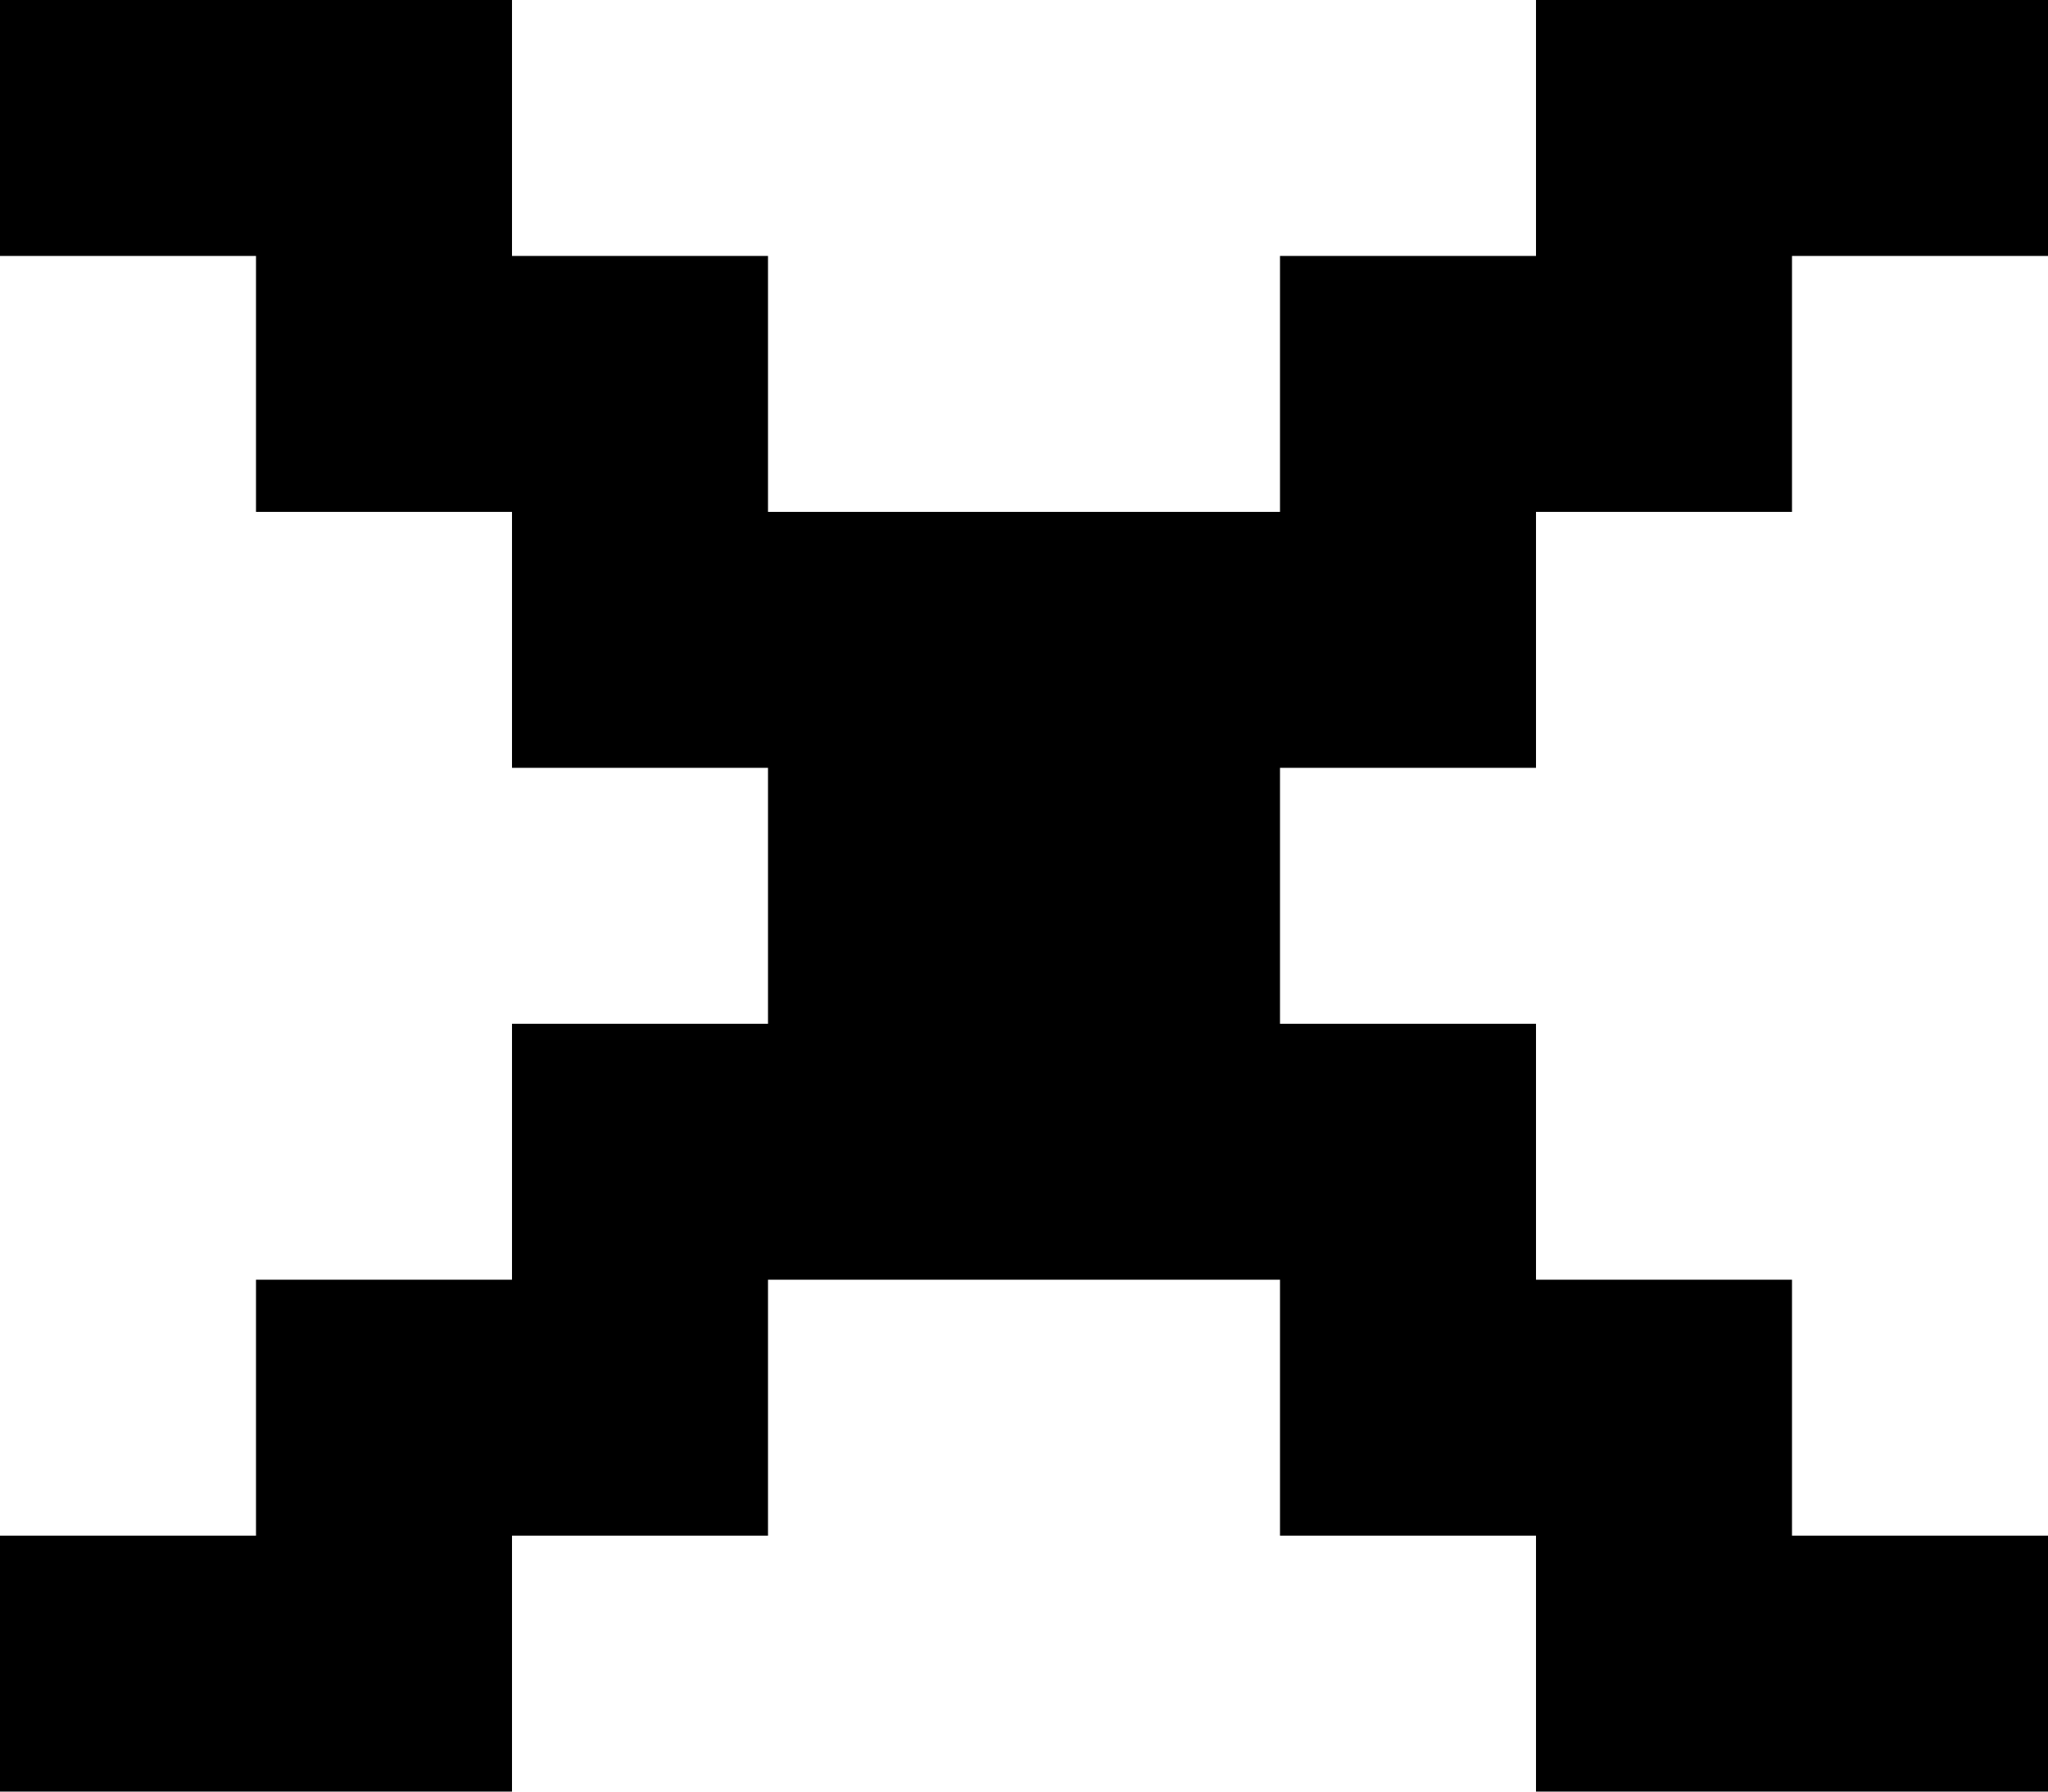
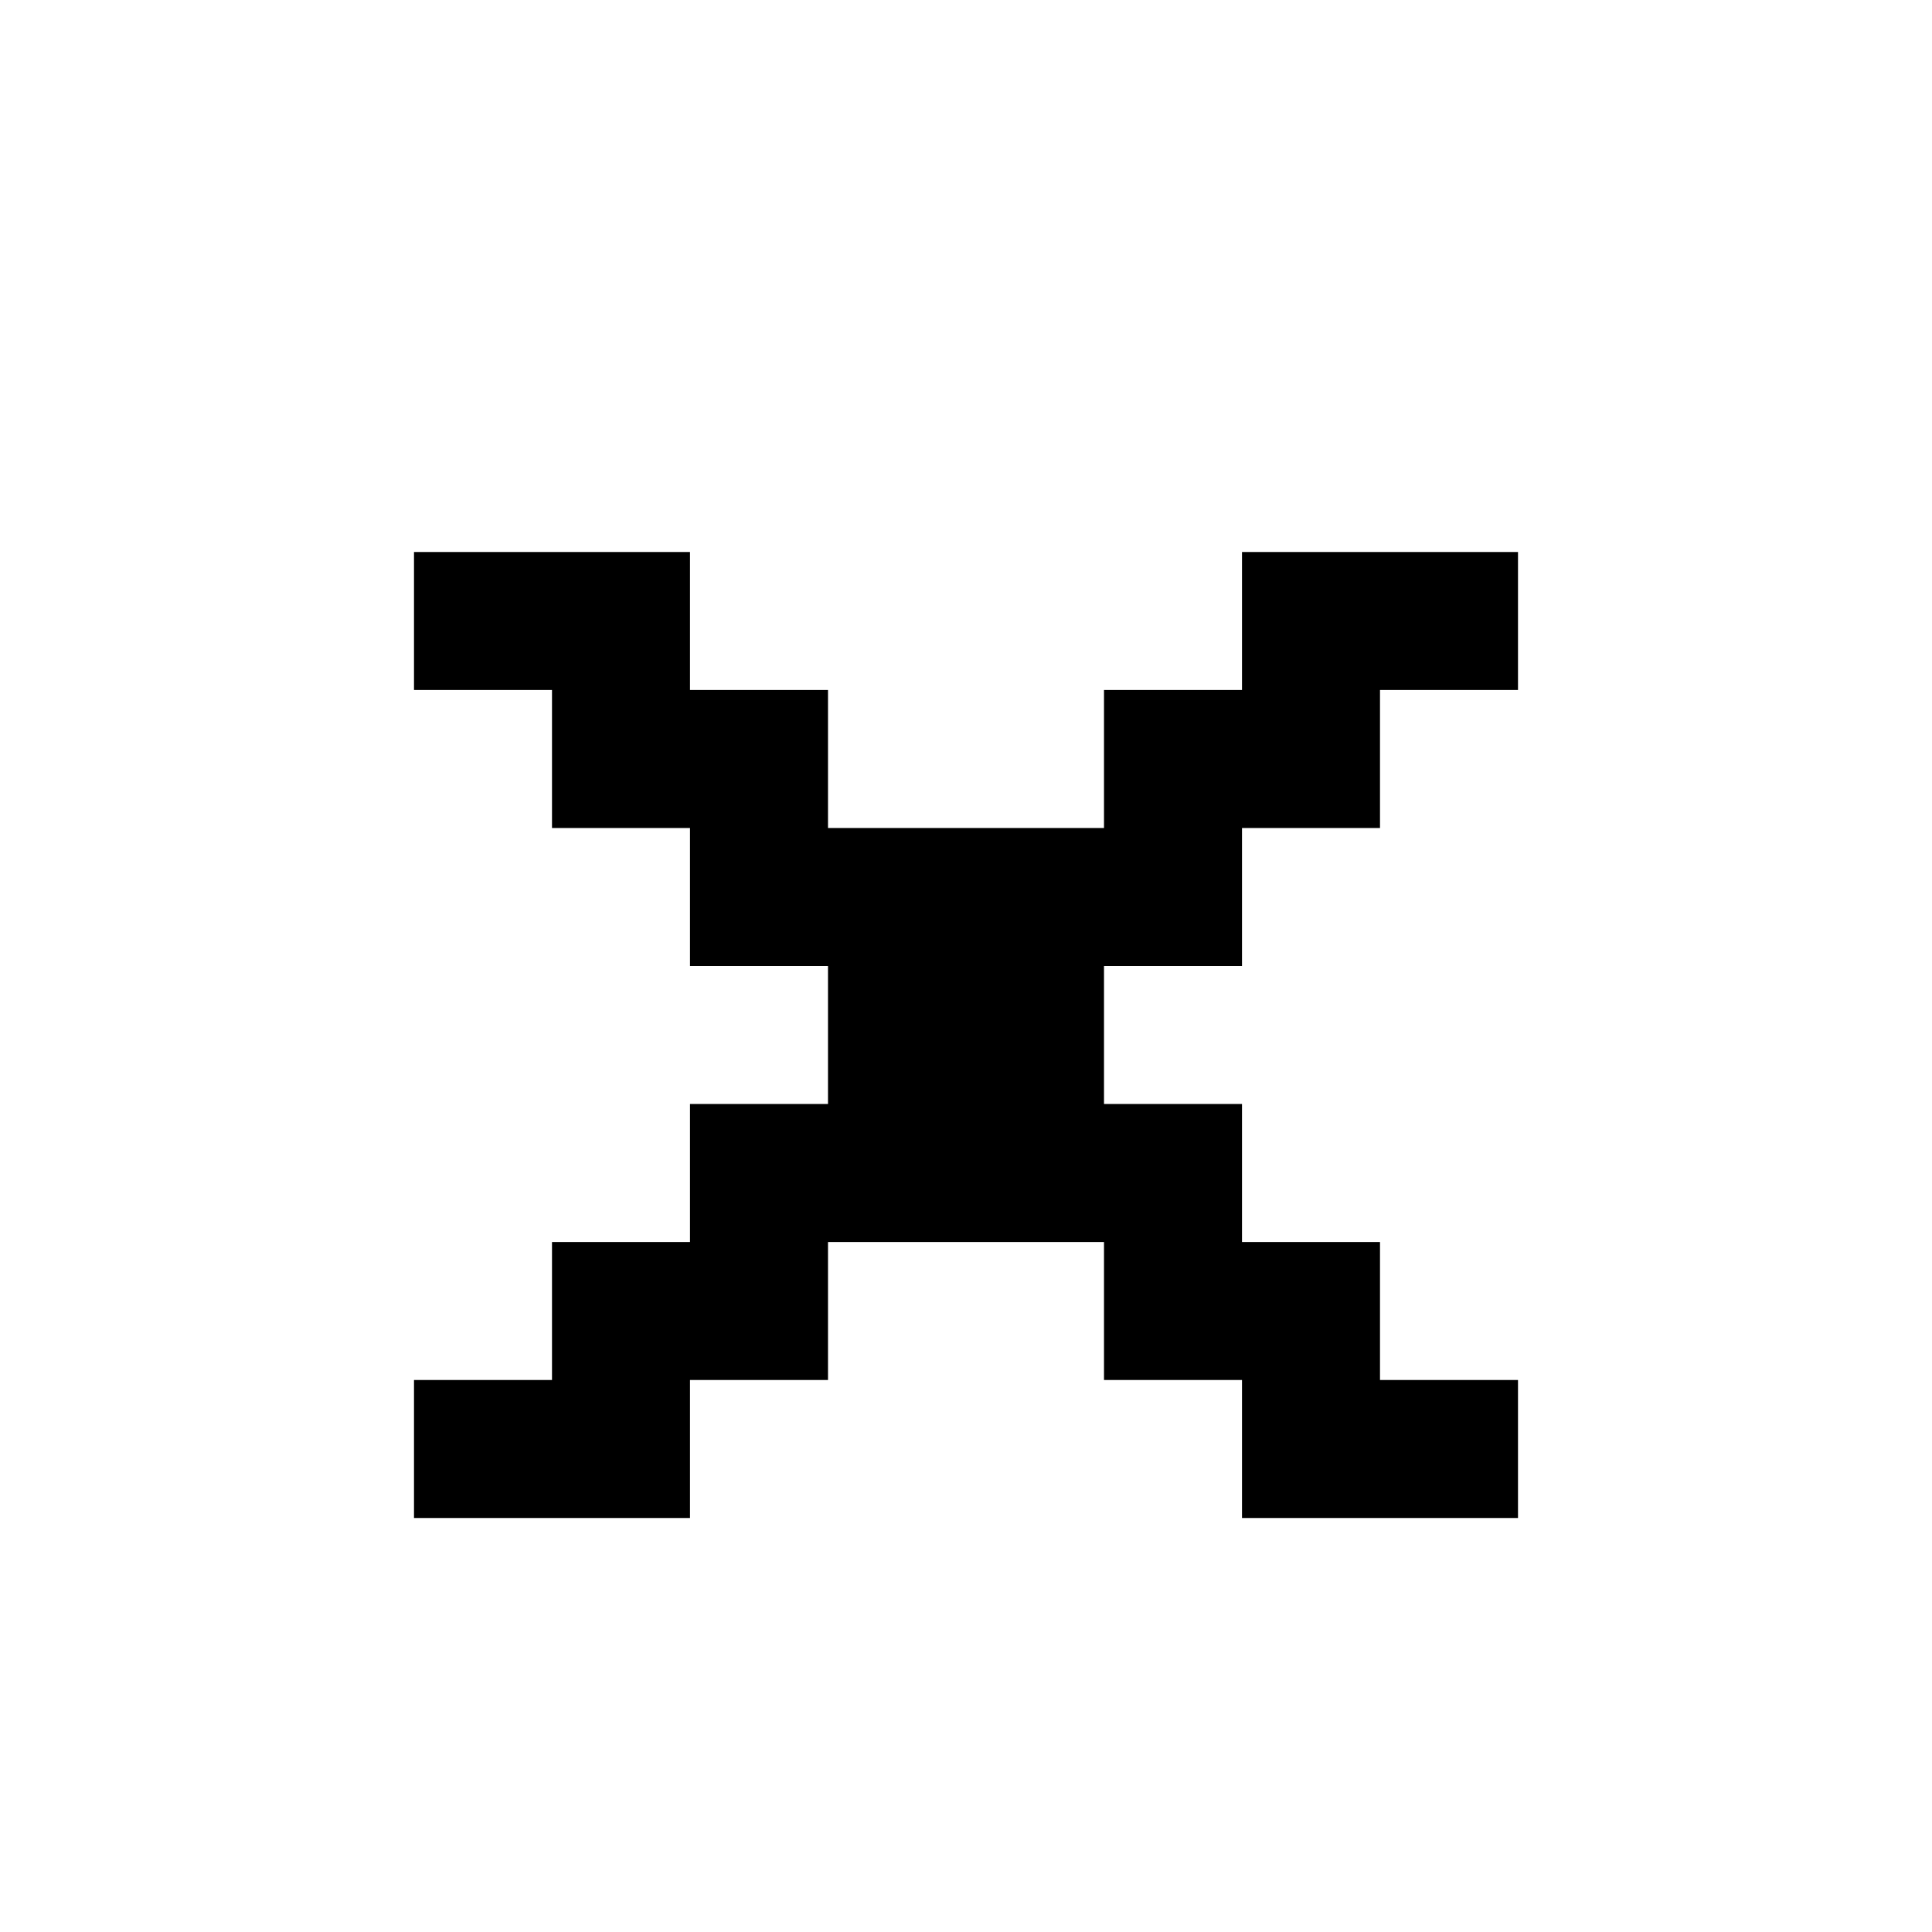
- <svg xmlns="http://www.w3.org/2000/svg" width="8" height="7" viewBox="0 0 8 7" fill="none">
+ <svg xmlns="http://www.w3.org/2000/svg" width="20" height="20" viewBox="-3 -4 14 14" fill="none">
  <path fill-rule="evenodd" clip-rule="evenodd" d="M0 0H2V1H3V2H5V1H6V0H8V1H7V2H6V3H5V4H6V5H7V6H8V7H6V6H5V5H3V6H2V7H0V6H1V5H2V4H3V3H2V2H1V1H0V0Z" fill="black" />
</svg>
